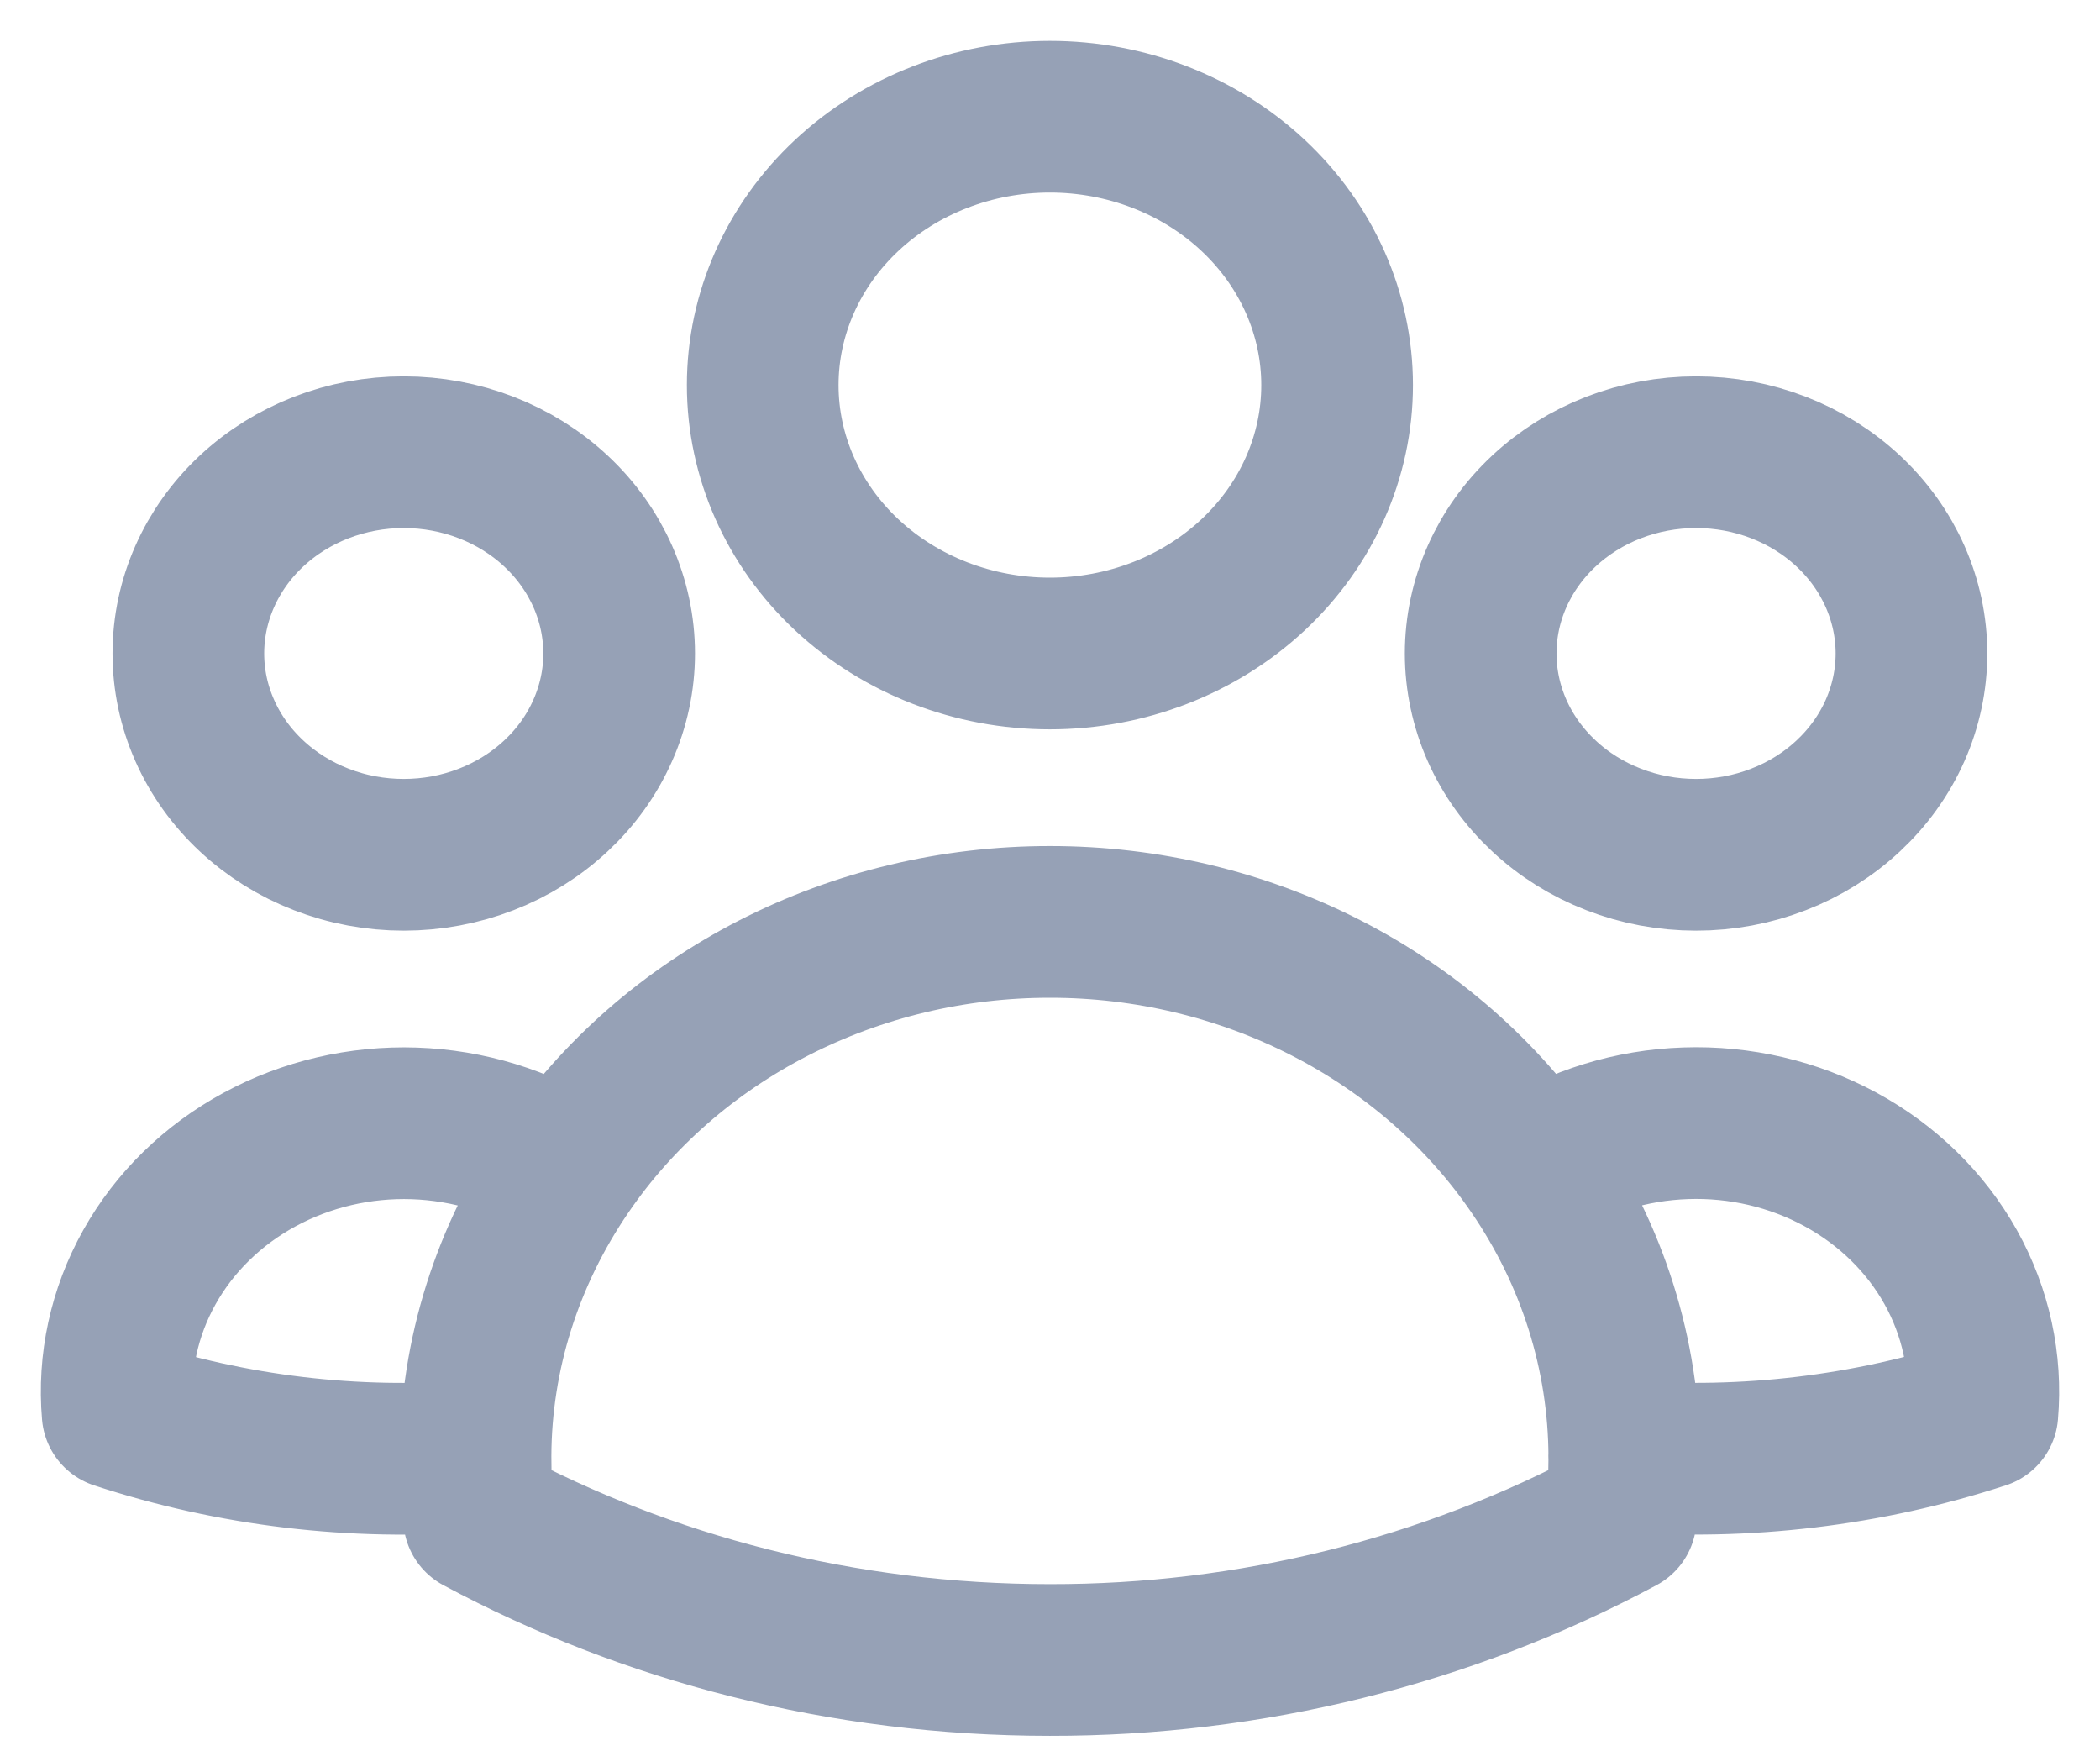
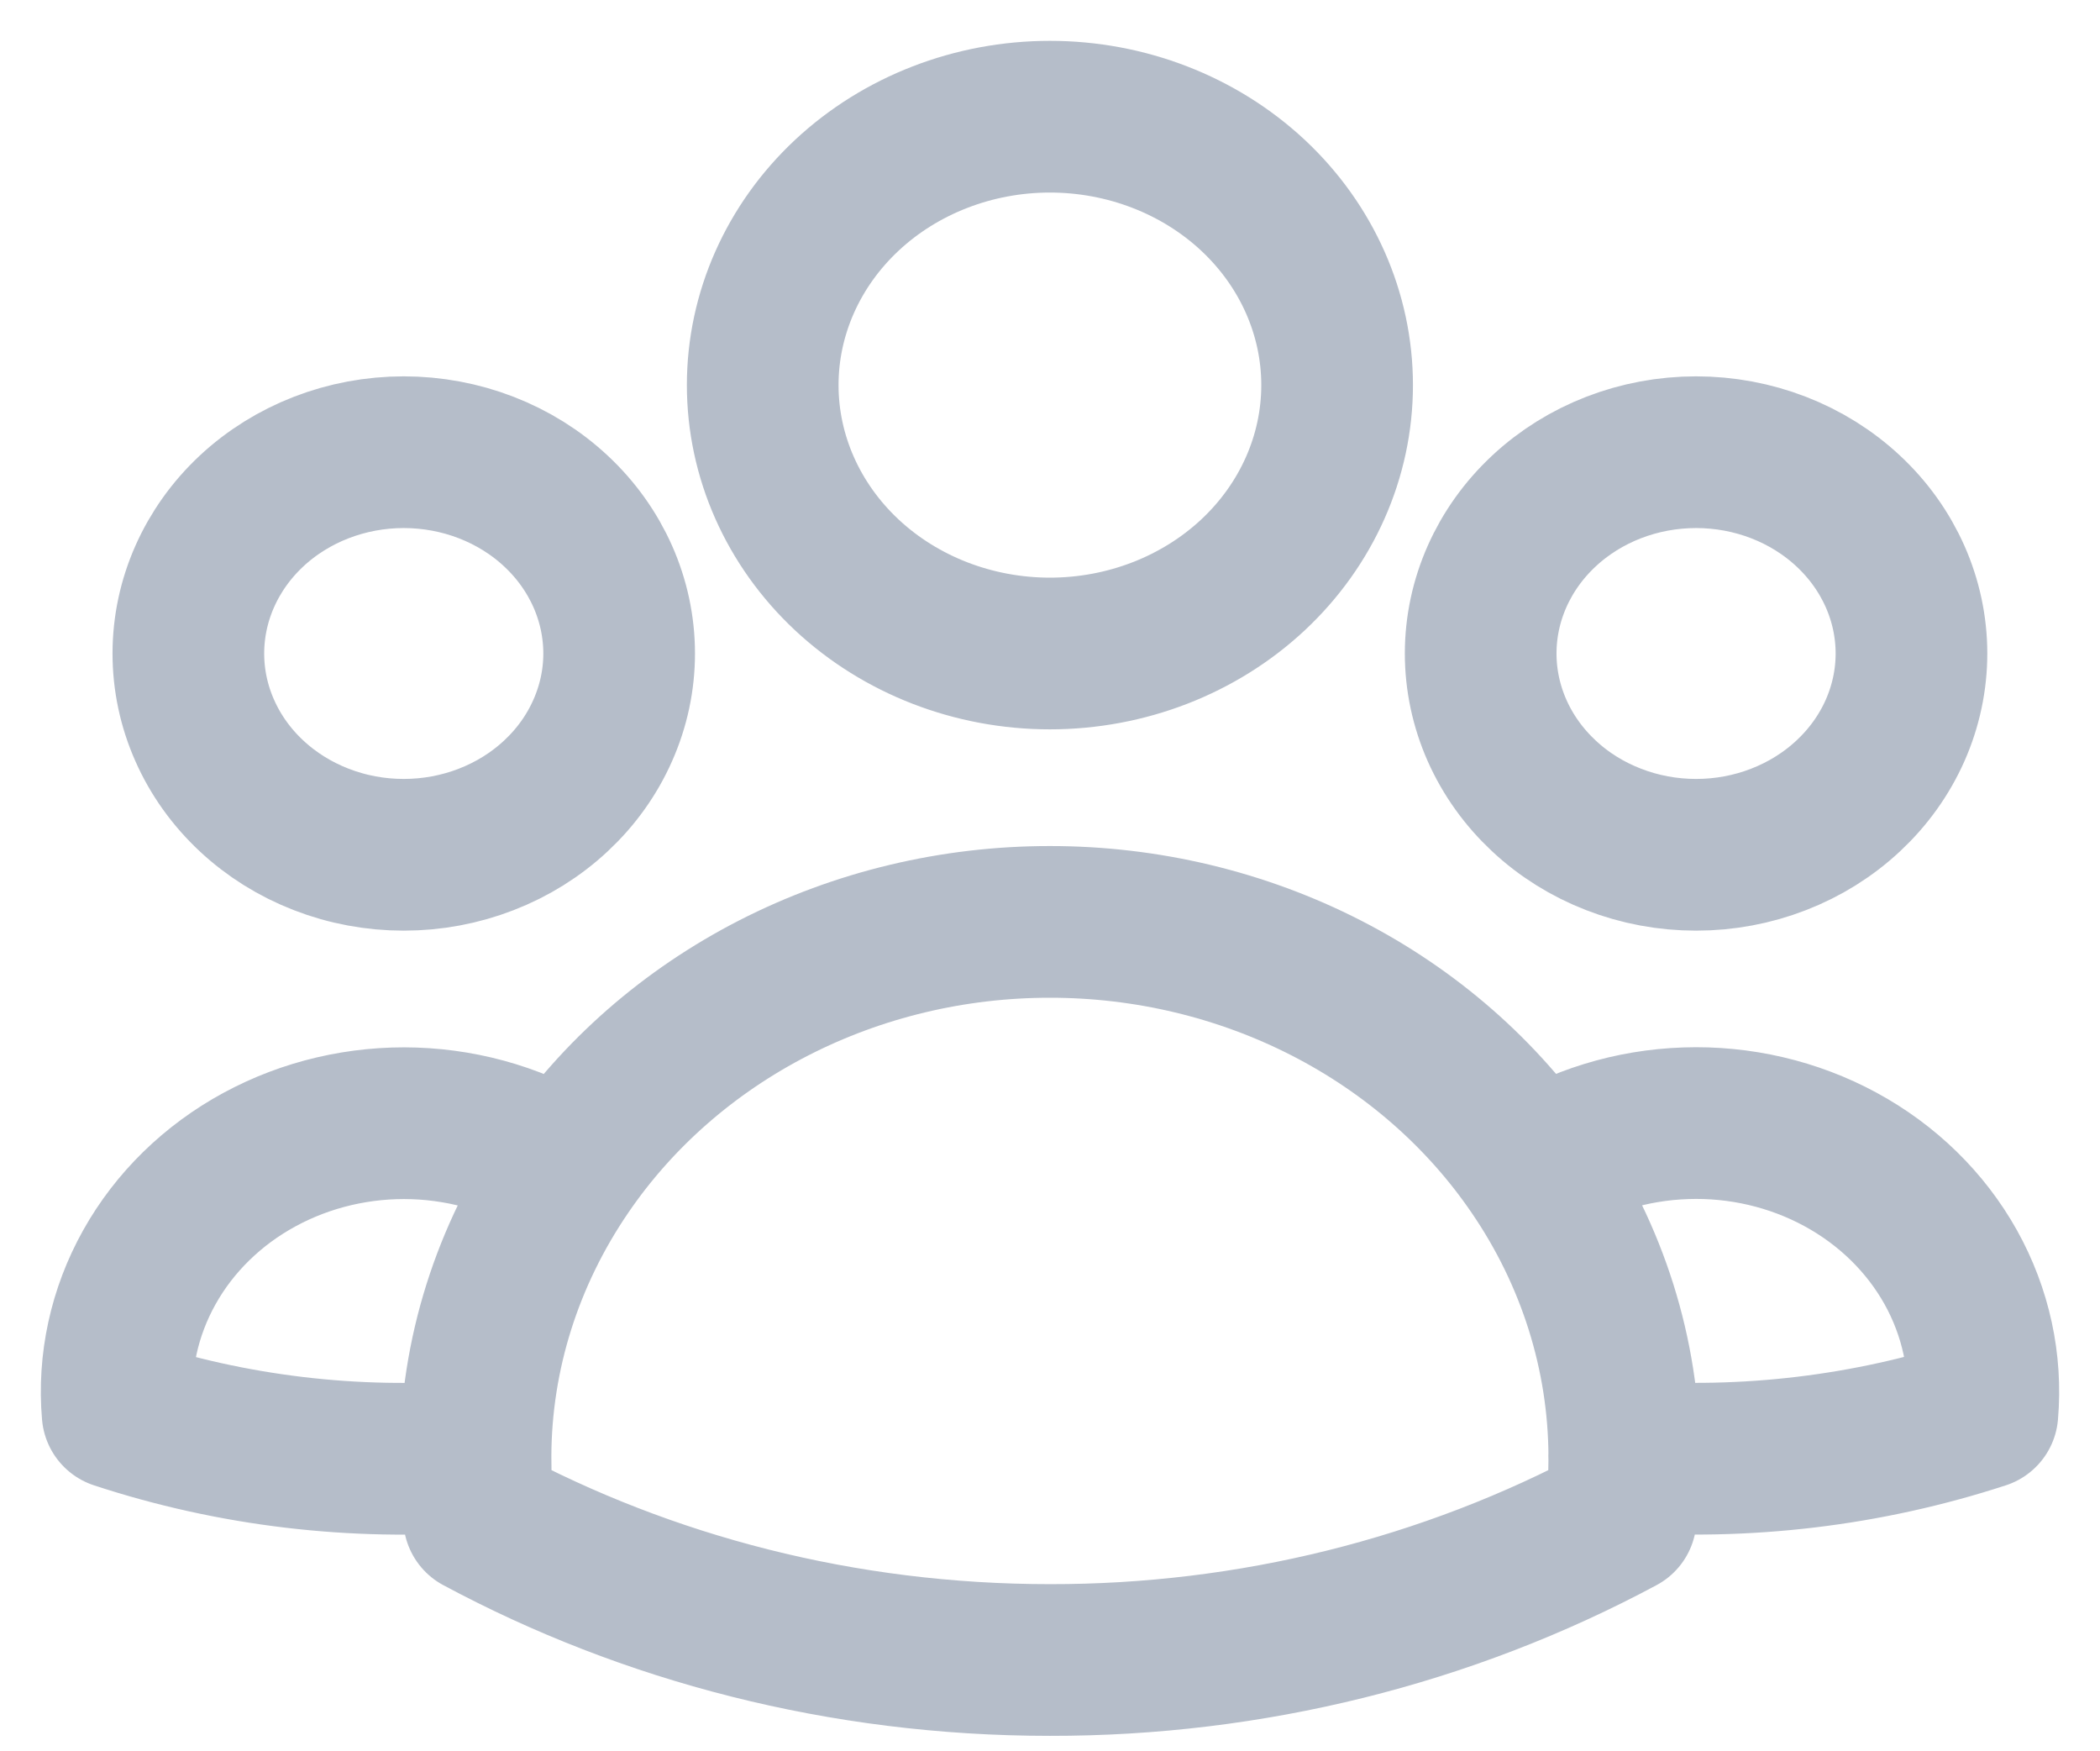
<svg xmlns="http://www.w3.org/2000/svg" width="36" height="30" viewBox="0 0 36 30" fill="none">
-   <path id="contatos" d="M26.3 20.049C27.068 19.559 27.968 19.282 28.898 19.251C29.826 19.219 30.746 19.434 31.55 19.87C32.354 20.306 33.009 20.946 33.44 21.716C33.87 22.486 34.059 23.354 33.984 24.22C32.015 24.863 29.924 25.113 27.845 24.954C27.838 23.216 27.303 21.514 26.3 20.05C25.411 18.747 24.184 17.674 22.733 16.931C21.281 16.188 19.653 15.799 17.998 15.8C16.344 15.799 14.716 16.188 13.265 16.931C11.814 17.674 10.587 18.747 9.698 20.05M27.843 24.952L27.845 25C27.845 25.345 27.825 25.685 27.784 26.021C24.806 27.618 21.432 28.455 17.998 28.45C14.437 28.45 11.094 27.567 8.213 26.021C8.17 25.666 8.15 25.309 8.152 24.952M8.152 24.952C6.074 25.117 3.983 24.868 2.016 24.221C1.941 23.356 2.13 22.488 2.561 21.718C2.991 20.949 3.646 20.309 4.45 19.873C5.253 19.437 6.173 19.222 7.101 19.253C8.03 19.285 8.93 19.561 9.698 20.05M8.152 24.952C8.158 23.215 8.696 21.515 9.698 20.05M22.922 6.6C22.922 7.82 22.403 8.99 21.48 9.853C20.556 10.715 19.304 11.2 17.998 11.2C16.693 11.2 15.44 10.715 14.517 9.853C13.594 8.99 13.075 7.82 13.075 6.6C13.075 5.38 13.594 4.21 14.517 3.347C15.44 2.485 16.693 2 17.998 2C19.304 2 20.556 2.485 21.48 3.347C22.403 4.21 22.922 5.38 22.922 6.6ZM32.768 11.2C32.768 11.653 32.672 12.102 32.487 12.52C32.301 12.939 32.029 13.319 31.686 13.639C31.343 13.96 30.936 14.214 30.488 14.387C30.041 14.561 29.56 14.65 29.076 14.65C28.591 14.65 28.11 14.561 27.663 14.387C27.215 14.214 26.807 13.96 26.465 13.639C26.122 13.319 25.85 12.939 25.664 12.52C25.479 12.102 25.383 11.653 25.383 11.2C25.383 10.285 25.772 9.407 26.465 8.76C27.157 8.113 28.096 7.75 29.076 7.75C30.055 7.75 30.994 8.113 31.686 8.76C32.379 9.407 32.768 10.285 32.768 11.2ZM10.614 11.2C10.614 11.653 10.518 12.102 10.332 12.52C10.147 12.939 9.875 13.319 9.532 13.639C9.189 13.96 8.782 14.214 8.334 14.387C7.886 14.561 7.406 14.65 6.921 14.65C6.436 14.65 5.956 14.561 5.508 14.387C5.06 14.214 4.653 13.96 4.31 13.639C3.967 13.319 3.695 12.939 3.51 12.52C3.324 12.102 3.229 11.653 3.229 11.2C3.229 10.285 3.618 9.407 4.31 8.76C5.003 8.113 5.942 7.75 6.921 7.75C7.9 7.75 8.84 8.113 9.532 8.76C10.225 9.407 10.614 10.285 10.614 11.2Z" stroke="hsl(218, 18%, 65%)" stroke-width="2.6" stroke-linecap="round" stroke-linejoin="round" />
+   <path id="contatos" d="M26.3 20.049C27.068 19.559 27.968 19.282 28.898 19.251C29.826 19.219 30.746 19.434 31.55 19.87C32.354 20.306 33.009 20.946 33.44 21.716C33.87 22.486 34.059 23.354 33.984 24.22C32.015 24.863 29.924 25.113 27.845 24.954C27.838 23.216 27.303 21.514 26.3 20.05C25.411 18.747 24.184 17.674 22.733 16.931C21.281 16.188 19.653 15.799 17.998 15.8C16.344 15.799 14.716 16.188 13.265 16.931C11.814 17.674 10.587 18.747 9.698 20.05M27.843 24.952L27.845 25C27.845 25.345 27.825 25.685 27.784 26.021C24.806 27.618 21.432 28.455 17.998 28.45C14.437 28.45 11.094 27.567 8.213 26.021C8.17 25.666 8.15 25.309 8.152 24.952M8.152 24.952C6.074 25.117 3.983 24.868 2.016 24.221C1.941 23.356 2.13 22.488 2.561 21.718C2.991 20.949 3.646 20.309 4.45 19.873C5.253 19.437 6.173 19.222 7.101 19.253C8.03 19.285 8.93 19.561 9.698 20.05M8.152 24.952C8.158 23.215 8.696 21.515 9.698 20.05M22.922 6.6C22.922 7.82 22.403 8.99 21.48 9.853C20.556 10.715 19.304 11.2 17.998 11.2C16.693 11.2 15.44 10.715 14.517 9.853C13.594 8.99 13.075 7.82 13.075 6.6C13.075 5.38 13.594 4.21 14.517 3.347C15.44 2.485 16.693 2 17.998 2C19.304 2 20.556 2.485 21.48 3.347C22.403 4.21 22.922 5.38 22.922 6.6ZM32.768 11.2C32.768 11.653 32.672 12.102 32.487 12.52C32.301 12.939 32.029 13.319 31.686 13.639C31.343 13.96 30.936 14.214 30.488 14.387C30.041 14.561 29.56 14.65 29.076 14.65C28.591 14.65 28.11 14.561 27.663 14.387C27.215 14.214 26.807 13.96 26.465 13.639C26.122 13.319 25.85 12.939 25.664 12.52C25.479 12.102 25.383 11.653 25.383 11.2C25.383 10.285 25.772 9.407 26.465 8.76C27.157 8.113 28.096 7.75 29.076 7.75C30.055 7.75 30.994 8.113 31.686 8.76C32.379 9.407 32.768 10.285 32.768 11.2ZM10.614 11.2C10.614 11.653 10.518 12.102 10.332 12.52C10.147 12.939 9.875 13.319 9.532 13.639C9.189 13.96 8.782 14.214 8.334 14.387C7.886 14.561 7.406 14.65 6.921 14.65C6.436 14.65 5.956 14.561 5.508 14.387C5.06 14.214 4.653 13.96 4.31 13.639C3.967 13.319 3.695 12.939 3.51 12.52C3.324 12.102 3.229 11.653 3.229 11.2C3.229 10.285 3.618 9.407 4.31 8.76C5.003 8.113 5.942 7.75 6.921 7.75C7.9 7.75 8.84 8.113 9.532 8.76C10.225 9.407 10.614 10.285 10.614 11.2Z" stroke="hsl(218, 16%, 75%)" stroke-width="2.6" stroke-linecap="round" stroke-linejoin="round" />
</svg>
